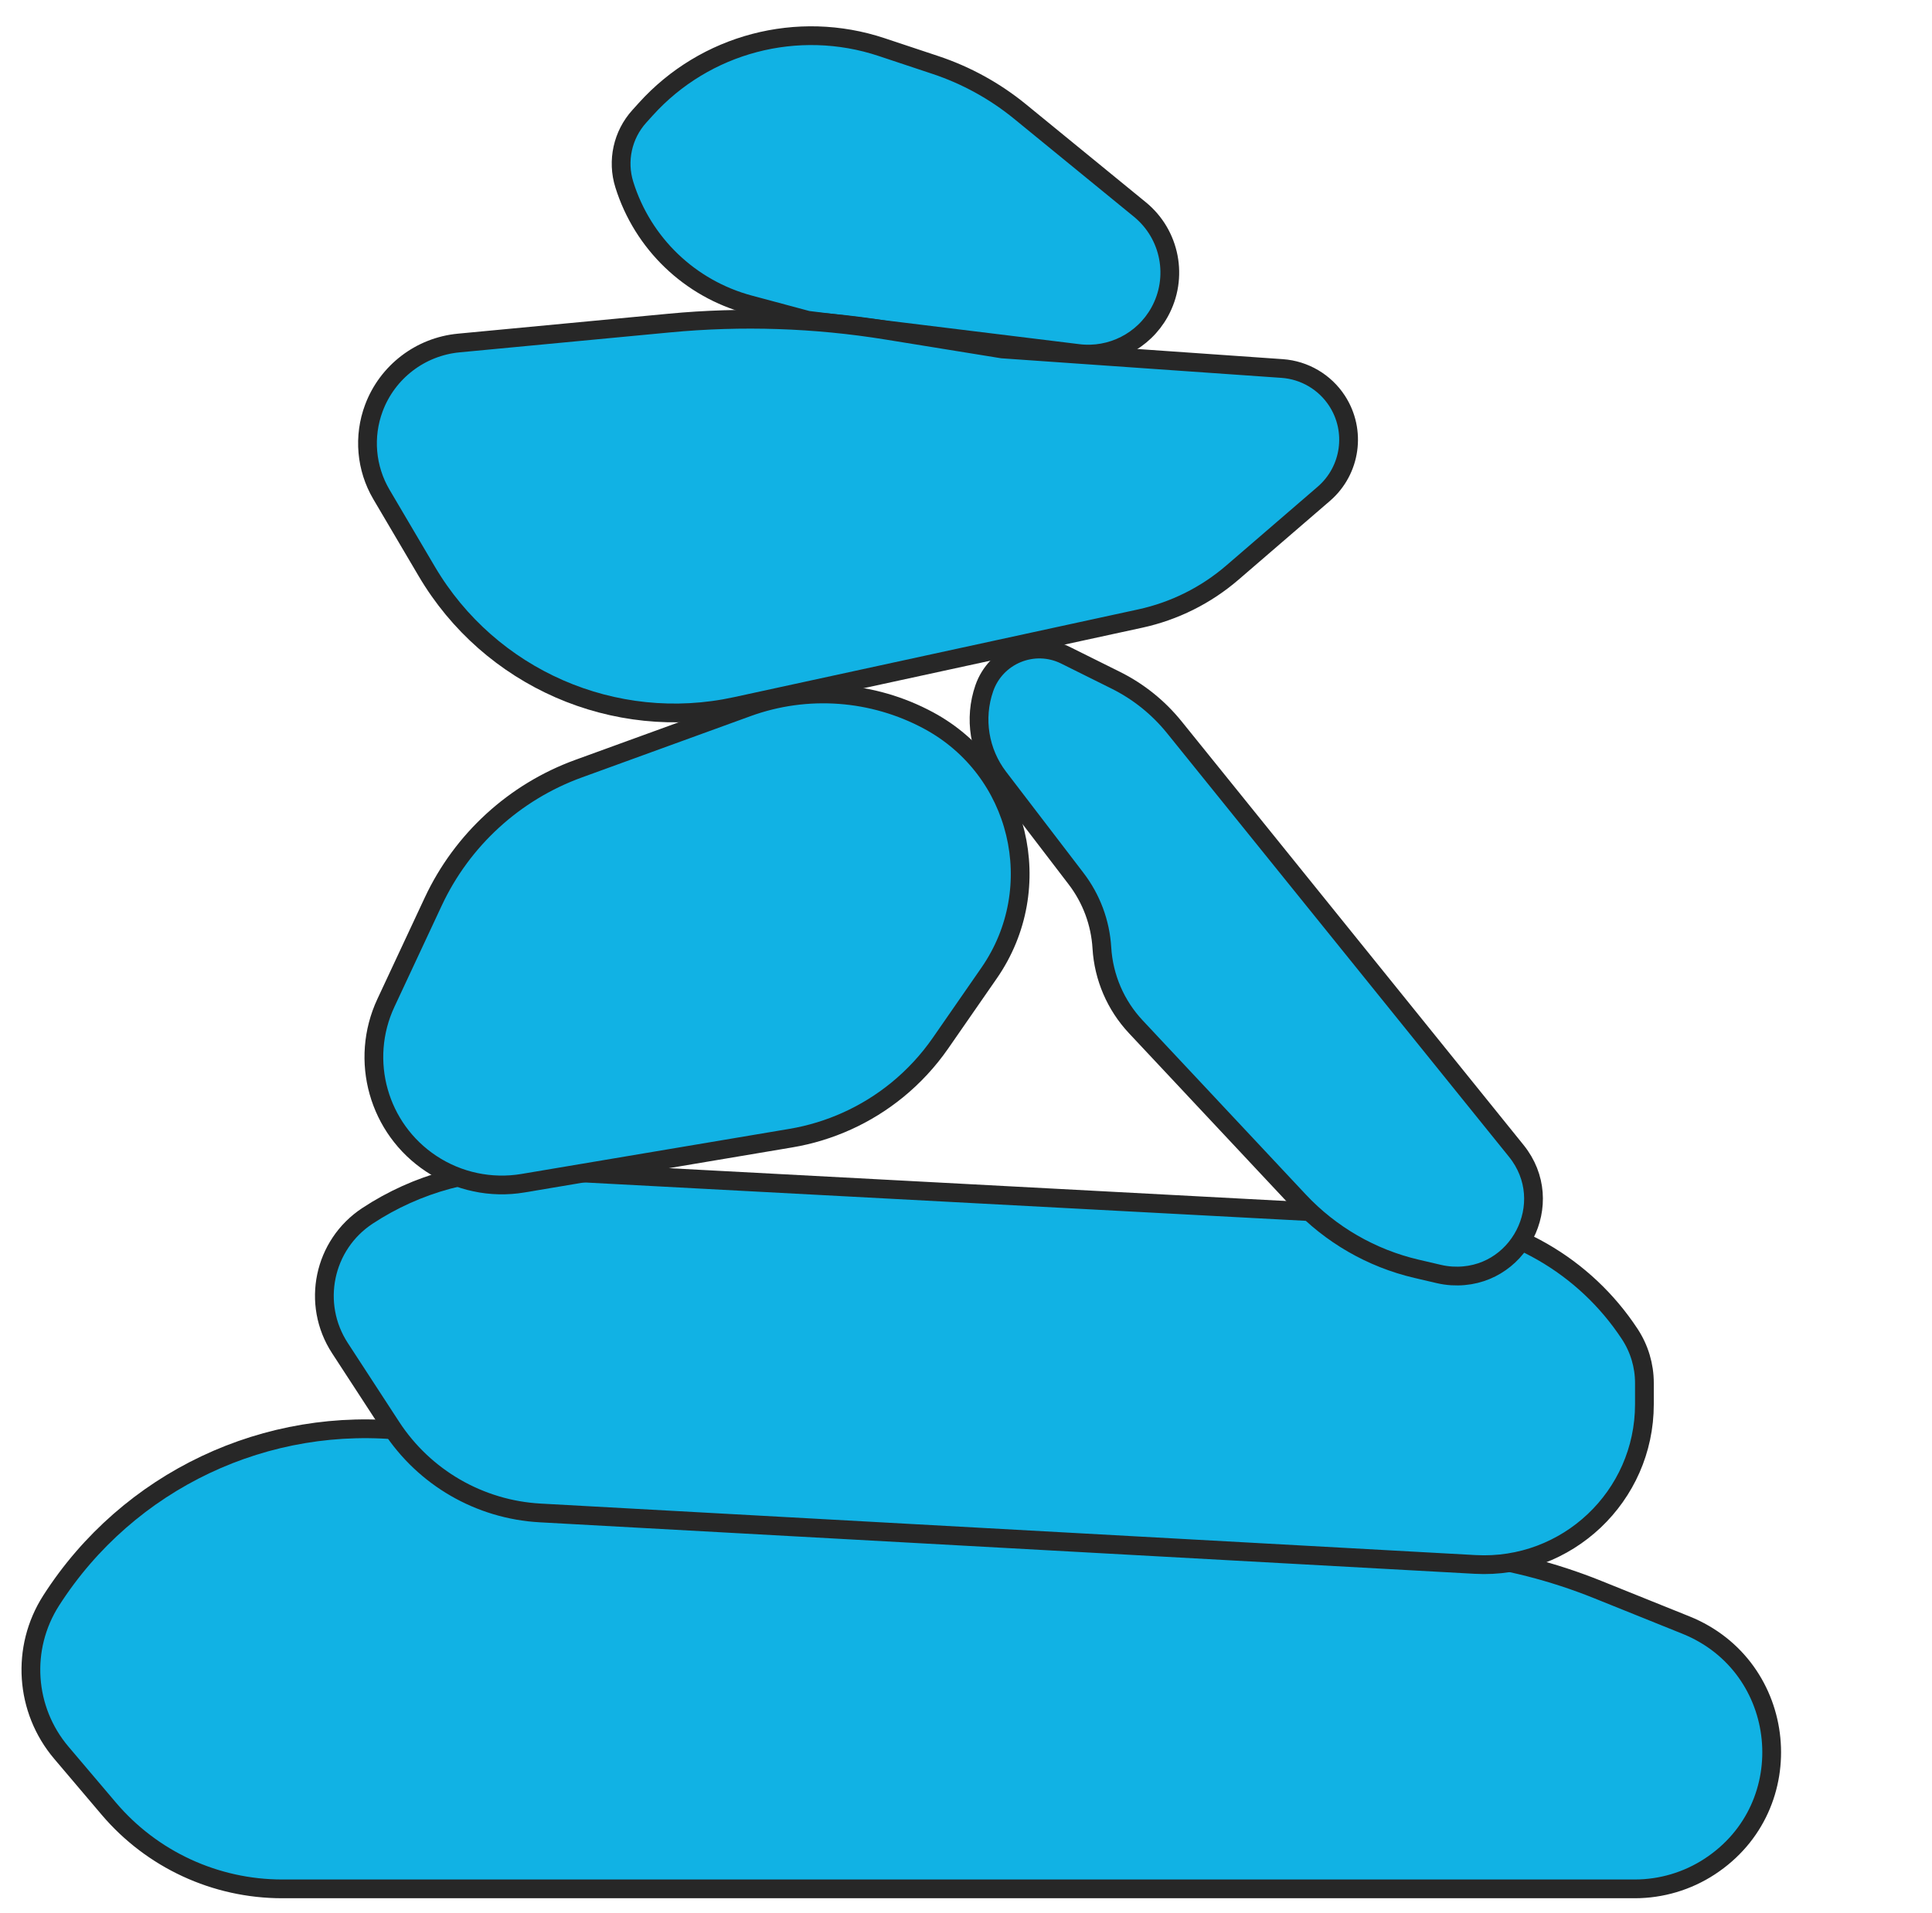
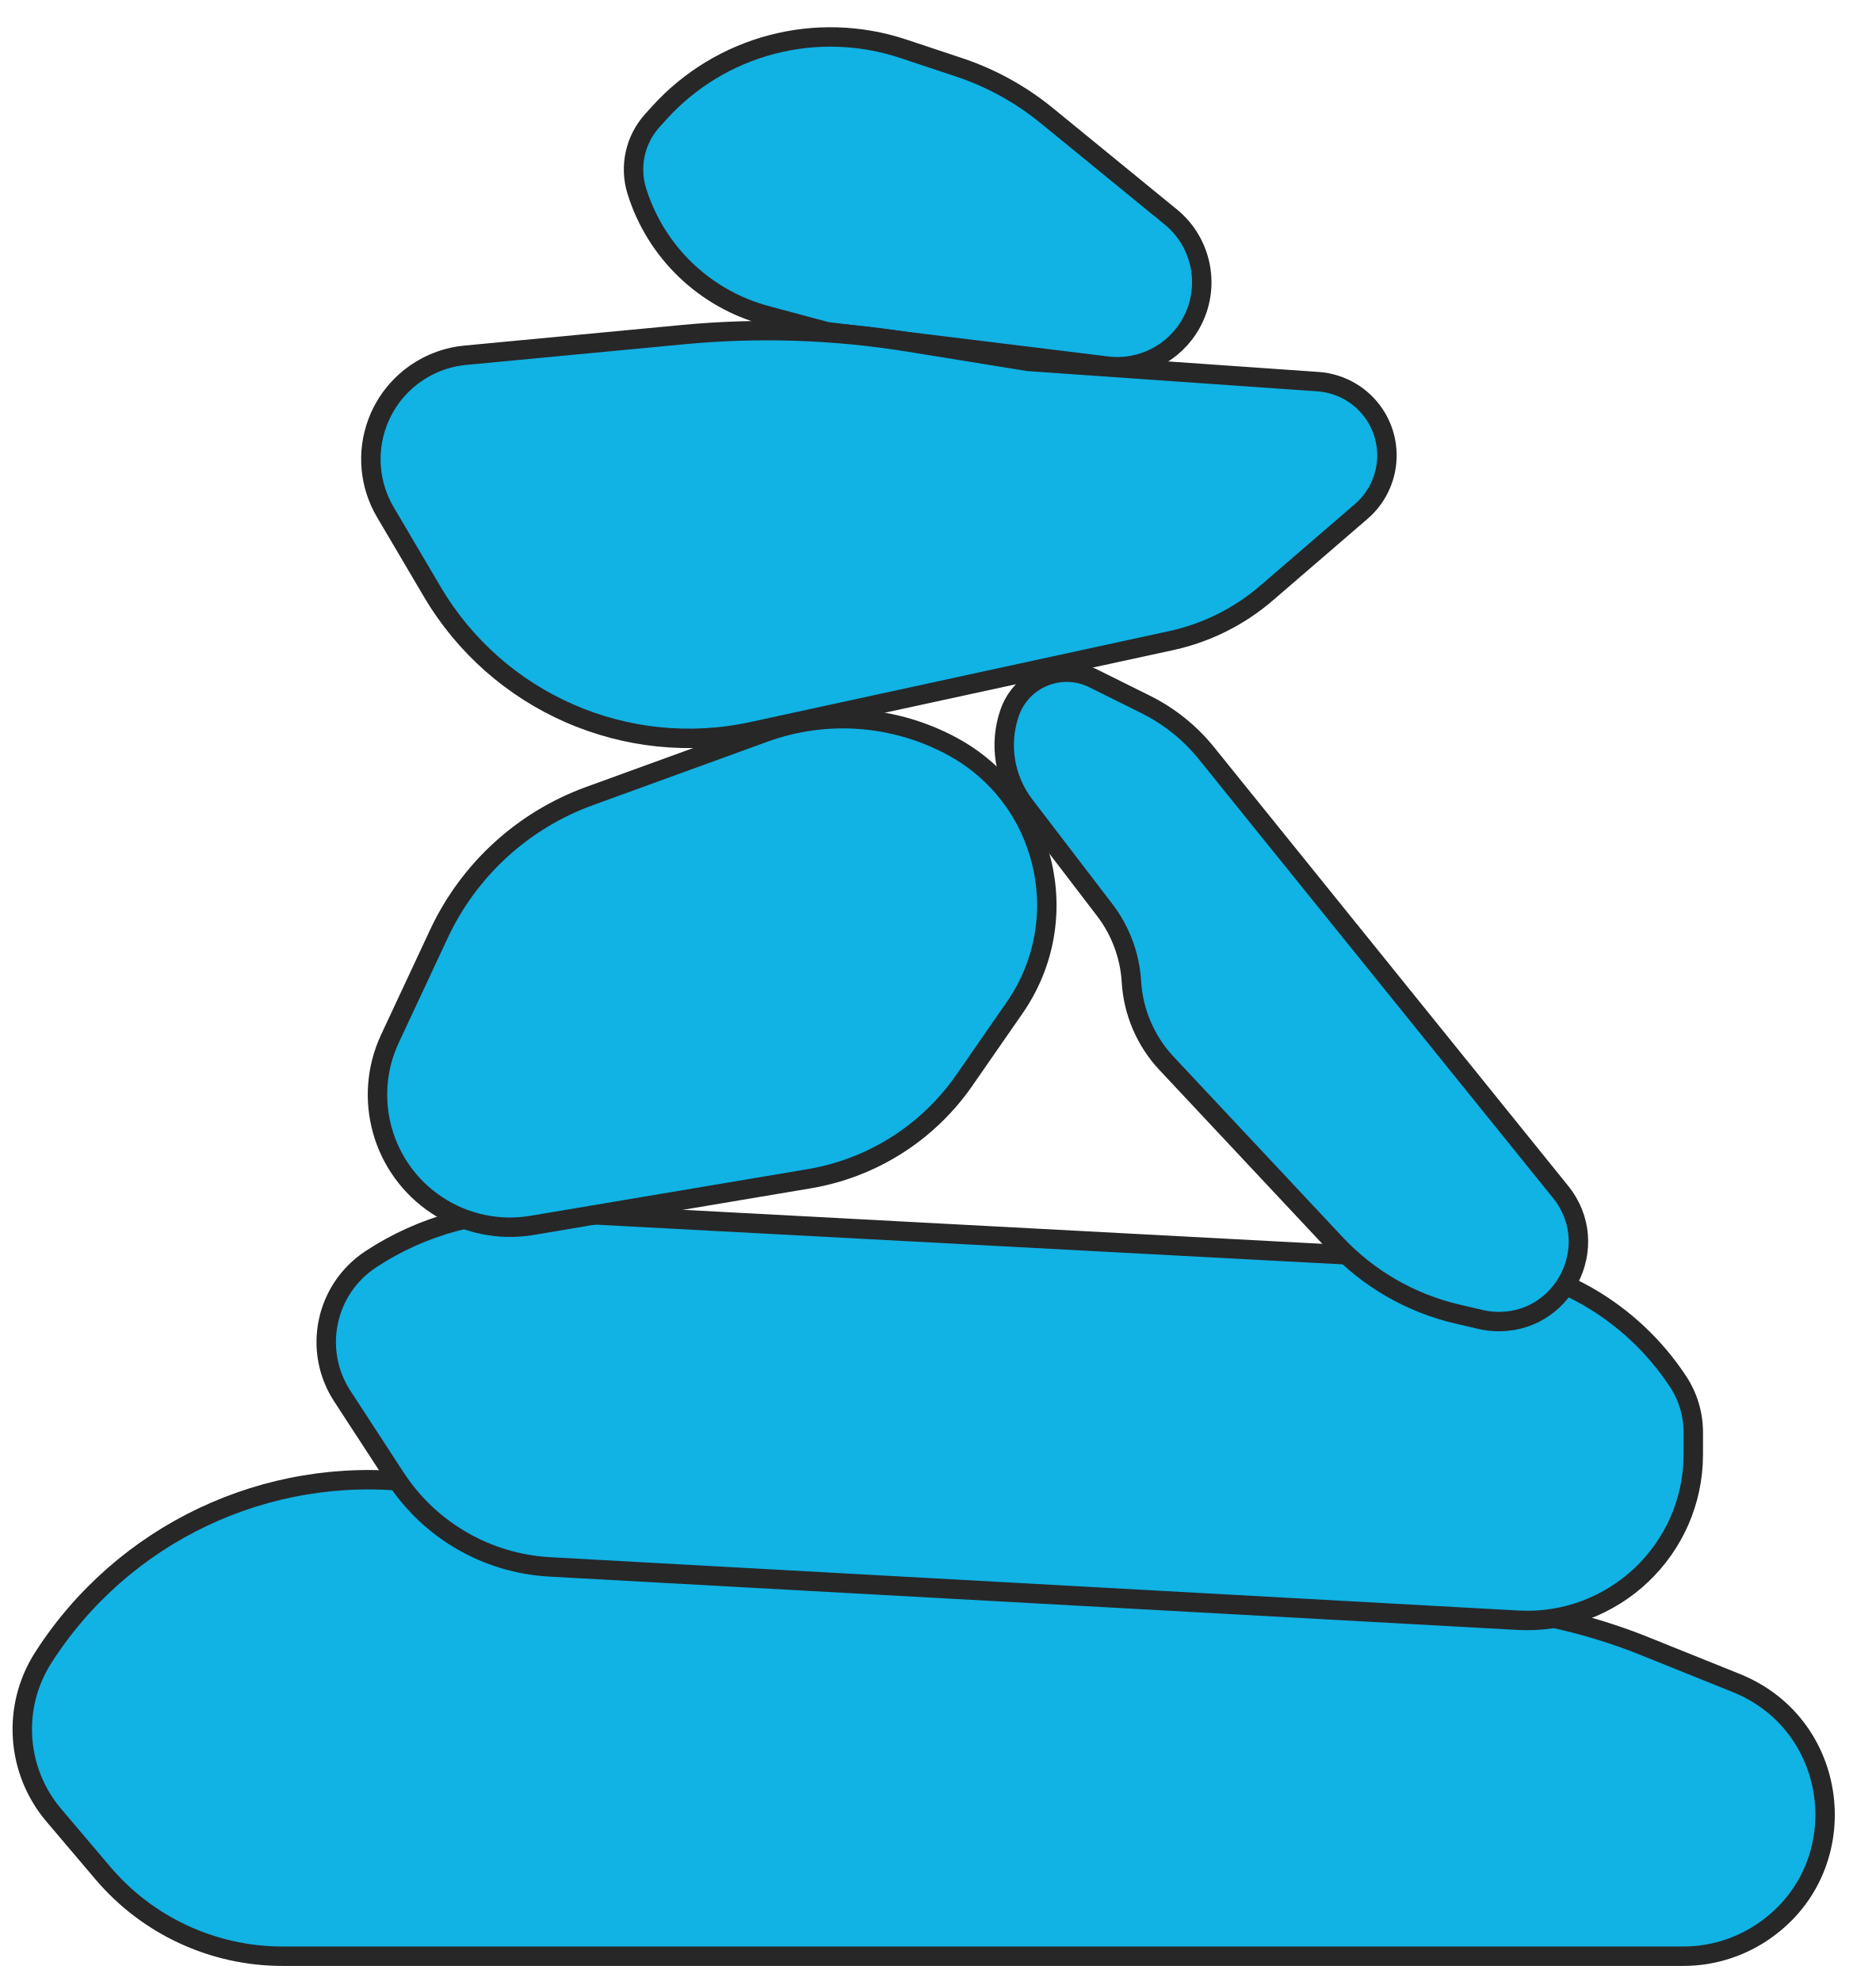
- <svg xmlns="http://www.w3.org/2000/svg" width="103" height="102" viewBox="0 0 103 102" fill="none">
+ <svg xmlns="http://www.w3.org/2000/svg" width="96.54" height="102" viewBox="0.5 0 96.54 102" fill="none">
  <g id="illustration">
    <path id="Vector 51" d="M5.797 96.444L3.272 93.467C1.327 91.175 1.106 87.883 2.726 85.351C6.826 78.946 14.222 75.442 21.775 76.325L77.744 82.868C80.296 83.166 82.797 83.804 85.18 84.764L89.881 86.657C95.354 88.862 96.084 96.312 91.144 99.537C89.957 100.312 88.571 100.724 87.154 100.724H15.042C11.481 100.724 8.1 99.159 5.797 96.444Z" fill="#11B2E4" stroke="#272727" />
    <path id="Vector 52" d="M87.668 74.885V73.746C87.668 72.821 87.397 71.916 86.89 71.143C84.485 67.48 80.481 65.179 76.105 64.946L28.531 62.414C25.37 62.246 22.237 63.094 19.593 64.834C17.245 66.379 16.587 69.53 18.121 71.885L20.858 76.087C22.622 78.795 25.571 80.5 28.798 80.678L78.645 83.424C83.546 83.694 87.668 79.793 87.668 74.885Z" fill="#11B2E4" stroke="#272727" />
    <path id="Vector 53" d="M27.886 63.094L42.159 60.692C44.236 60.343 46.186 59.461 47.819 58.133C48.707 57.41 49.489 56.566 50.142 55.624L52.732 51.888C55.889 47.333 54.381 41.045 49.5 38.419C46.528 36.819 43.015 36.564 39.843 37.718L30.843 40.99C27.423 42.233 24.637 44.784 23.096 48.081L20.574 53.48C19.143 56.542 20.171 60.191 22.99 62.056C24.431 63.01 26.181 63.381 27.886 63.094Z" fill="#11B2E4" stroke="#272727" />
    <path id="Vector 57" d="M43.056 17.077L39.951 16.244C36.778 15.395 34.262 12.979 33.284 9.843C32.888 8.575 33.192 7.192 34.082 6.206L34.428 5.823C37.59 2.321 42.524 1.021 47.001 2.511L49.868 3.465C51.512 4.012 53.042 4.854 54.383 5.95L60.77 11.171C62.396 12.5 62.839 14.802 61.822 16.64C60.964 18.191 59.249 19.066 57.489 18.85L43.056 17.077Z" fill="#11B2E4" stroke="#272727" />
    <path id="Vector 54" d="M62.608 38.784L80.838 61.373C83.074 64.144 80.955 68.253 77.4 68.038C77.17 68.024 76.941 67.99 76.716 67.938L75.516 67.658C73.116 67.097 70.936 65.838 69.251 64.039L60.553 54.754C59.478 53.607 58.838 52.119 58.744 50.549C58.665 49.209 58.186 47.924 57.371 46.857L53.241 41.458C52.205 40.102 51.916 38.317 52.474 36.705C53.087 34.933 55.117 34.102 56.796 34.937L59.479 36.271C60.691 36.873 61.758 37.73 62.608 38.784Z" fill="#11B2E4" stroke="#272727" />
    <path id="Vector 55" d="M22.75 30.465L20.335 26.367C19.512 24.969 19.364 23.275 19.933 21.756C20.654 19.831 22.41 18.485 24.457 18.291L35.685 17.227C39.548 16.861 43.441 16.99 47.271 17.61L53.433 18.608L68.355 19.651C69.544 19.735 70.626 20.37 71.278 21.368C72.32 22.965 72.02 25.087 70.576 26.333L65.705 30.532C64.296 31.747 62.606 32.59 60.787 32.985L39.22 37.668C32.751 39.073 26.11 36.169 22.75 30.465Z" fill="#11B2E4" stroke="#272727" />
  </g>
</svg>
